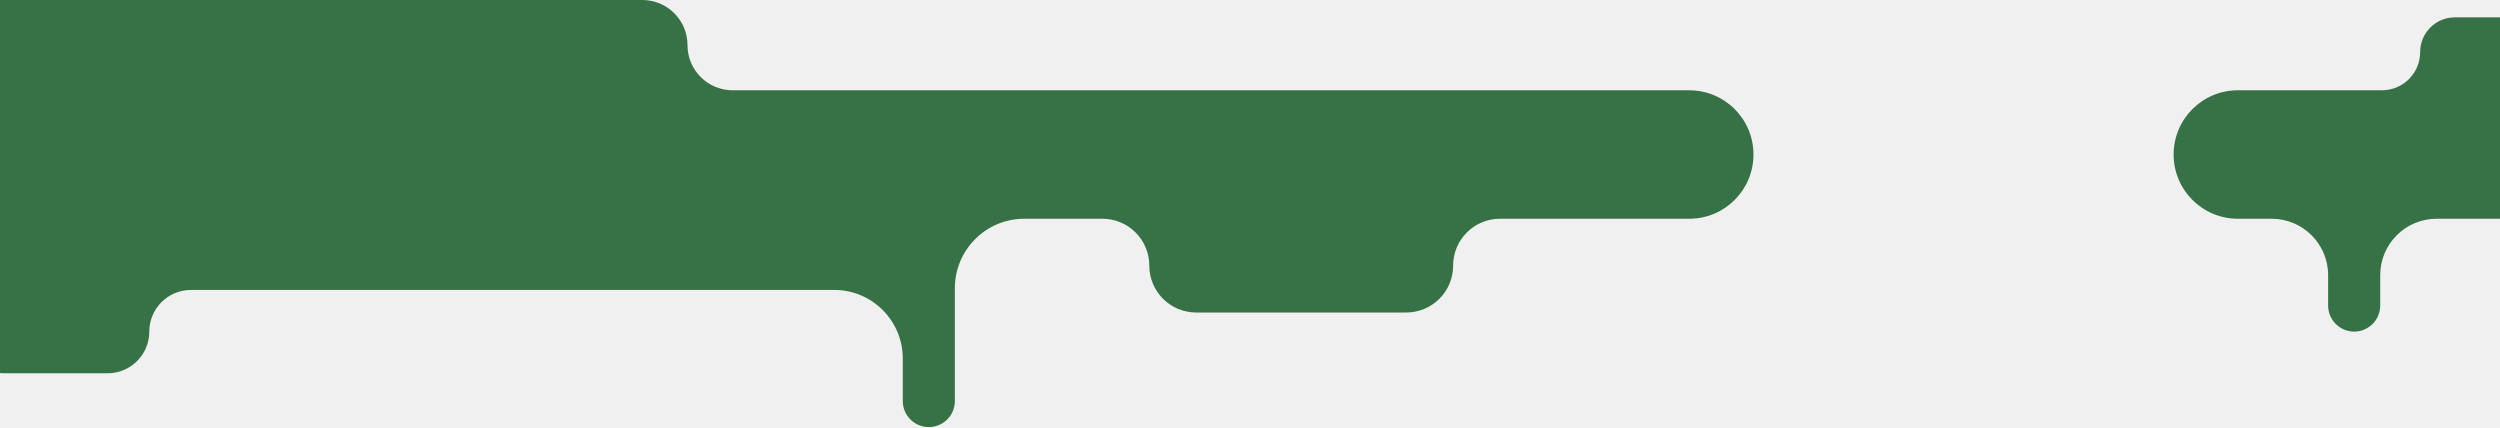
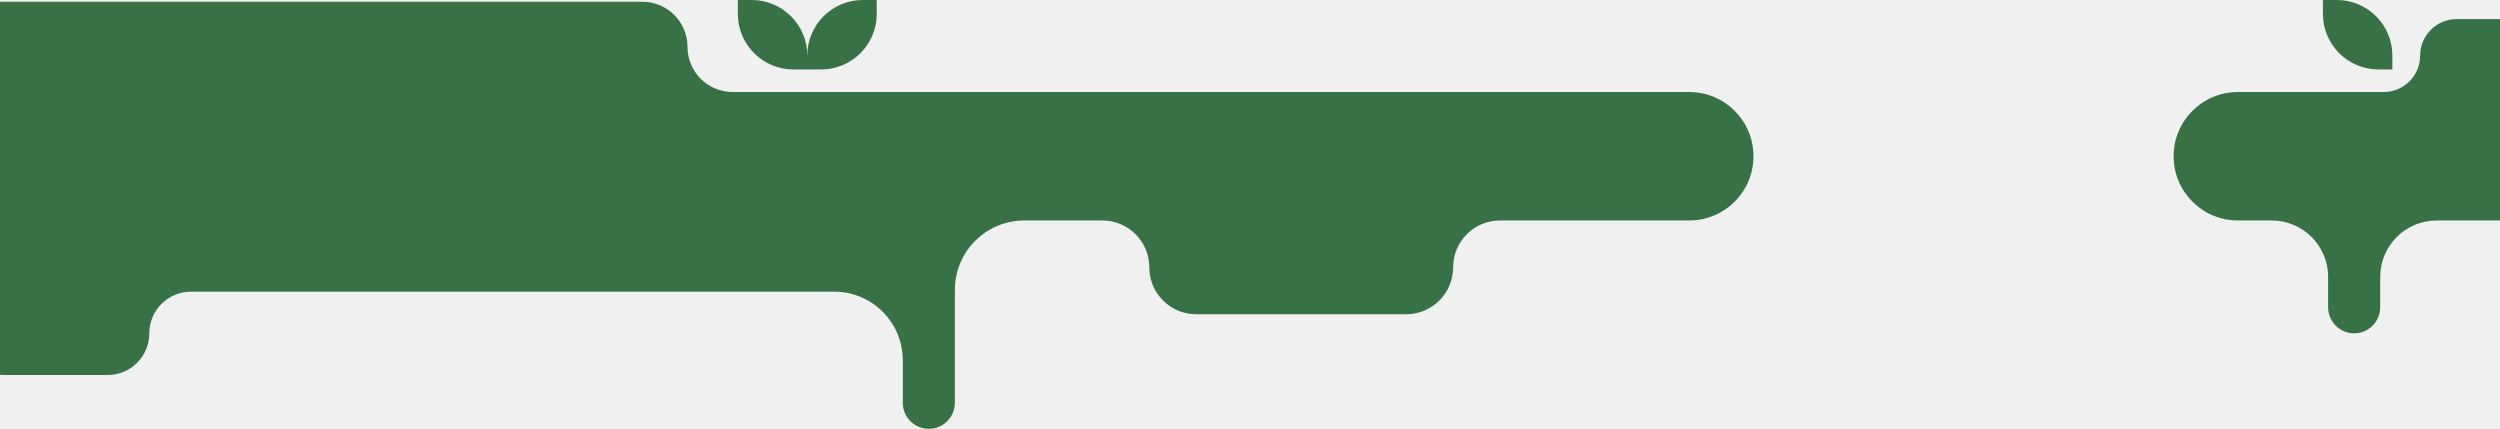
- <svg xmlns="http://www.w3.org/2000/svg" width="1440" height="246" viewBox="0 0 1440 246" fill="none">
-   <path fill-rule="evenodd" clip-rule="evenodd" d="M396 26C396 11.641 384.359 0 370 0H-26C-48.091 0 -66 17.909 -66 40V83.5C-66 91.508 -59.508 98 -51.5 98C-43.492 98 -37 104.492 -37 112.5V167V175C-37 197.091 -19.091 215 3 215H62C75.255 215 86 204.255 86 191C86 177.745 96.745 167 110 167H480.5C502.315 167 520 184.685 520 206.5V231C520 239.284 526.716 246 535 246C543.284 246 550 239.284 550 231V166C550 143.909 567.909 126 590 126H635C649.912 126 662 138.088 662 153C662 167.912 674.088 180 689 180H810C824.912 180 837 167.912 837 153C837 138.088 849.088 126 864 126H973C993.435 126 1010 109.435 1010 89C1010 68.566 993.435 52 973 52H422C407.641 52 396 40.359 396 26ZM1289 52C1268.57 52 1252 68.566 1252 89C1252 109.435 1268.57 126 1289 126H1308.5C1326.45 126 1341 140.551 1341 158.5V176C1341 184.284 1347.72 191 1356 191C1364.28 191 1371 184.284 1371 176V158.5C1371 140.551 1385.55 126 1403.5 126H1475C1486.05 126 1495 134.954 1495 146C1495 157.046 1503.95 166 1515 166H1579C1590.05 166 1599 157.046 1599 146C1599 134.954 1607.95 126 1619 126H1704C1724.43 126 1741 109.435 1741 89C1741 68.566 1724.43 52 1704 52H1633C1620.85 52 1611 42.15 1611 30C1611 18.954 1602.05 10 1591 10H1414C1402.95 10 1394 18.954 1394 30C1394 42.15 1384.15 52 1372 52H1289Z" fill="#377246" />
+ <svg xmlns="http://www.w3.org/2000/svg" width="1440" height="247" viewBox="0 0 1440 247" fill="none">
+   <g clip-path="url(#clip0_772_259)">
+     <path fill-rule="evenodd" clip-rule="evenodd" d="M465 32C465 14.327 450.673 0 433 -1.99481e-06L425 -2.3445e-06V8C425 25.673 439.327 40 457 40H465H473C490.673 40 505 25.673 505 8V-2.3445e-06L497 -1.99481e-06C479.327 0 465 14.327 465 32ZM370 1C384.359 1 396 12.641 396 27C396 41.359 407.641 53 422 53H973C993.435 53 1010 69.566 1010 90C1010 110.435 993.435 127 973 127H864C849.088 127 837 139.088 837 154C837 168.912 824.912 181 810 181H689C674.088 181 662 168.912 662 154C662 139.088 649.912 127 635 127H590C567.909 127 550 144.909 550 167V232C550 240.284 543.284 247 535 247C526.716 247 520 240.284 520 232V207.5C520 185.685 502.315 168 480.5 168H110C96.745 168 86 178.745 86 192C86 205.255 75.255 216 62 216H3C-19.091 216 -37 198.091 -37 176V168V113.5C-37 105.492 -43.492 99 -51.5 99C-59.508 99 -66 92.508 -66 84.5V41C-66 18.909 -48.091 1 -26 1H370Z" fill="#377246" />
+     <path fill-rule="evenodd" clip-rule="evenodd" d="M1346 0H1338V8C1338 25.673 1352.33 40 1370 40H1378V32C1378 14.327 1363.67 0 1346 0ZM1590 11C1601.6 11 1611 20.402 1611 32C1611 43.598 1620.4 53 1632 53H1704C1724.43 53 1741 69.566 1741 90C1741 110.435 1724.43 127 1704 127H1619C1607.95 127 1599 135.954 1599 147C1599 158.046 1590.05 167 1579 167H1515C1503.95 167 1495 158.046 1495 147C1495 135.954 1486.05 127 1475 127H1403.5C1385.55 127 1371 141.551 1371 159.5V177C1371 185.284 1364.28 192 1356 192C1347.72 192 1341 185.284 1341 177V159.5C1341 141.551 1326.45 127 1308.5 127H1289C1268.57 127 1252 110.435 1252 90C1252 69.566 1268.57 53 1289 53H1373C1384.6 53 1394 43.598 1394 32C1394 20.402 1403.4 11 1415 11H1590Z" fill="#377246" />
+   </g>
+   <defs>
+     <clipPath id="clip0_772_259">
+       <rect width="1440" height="247" fill="white" />
+     </clipPath>
+   </defs>
</svg>
